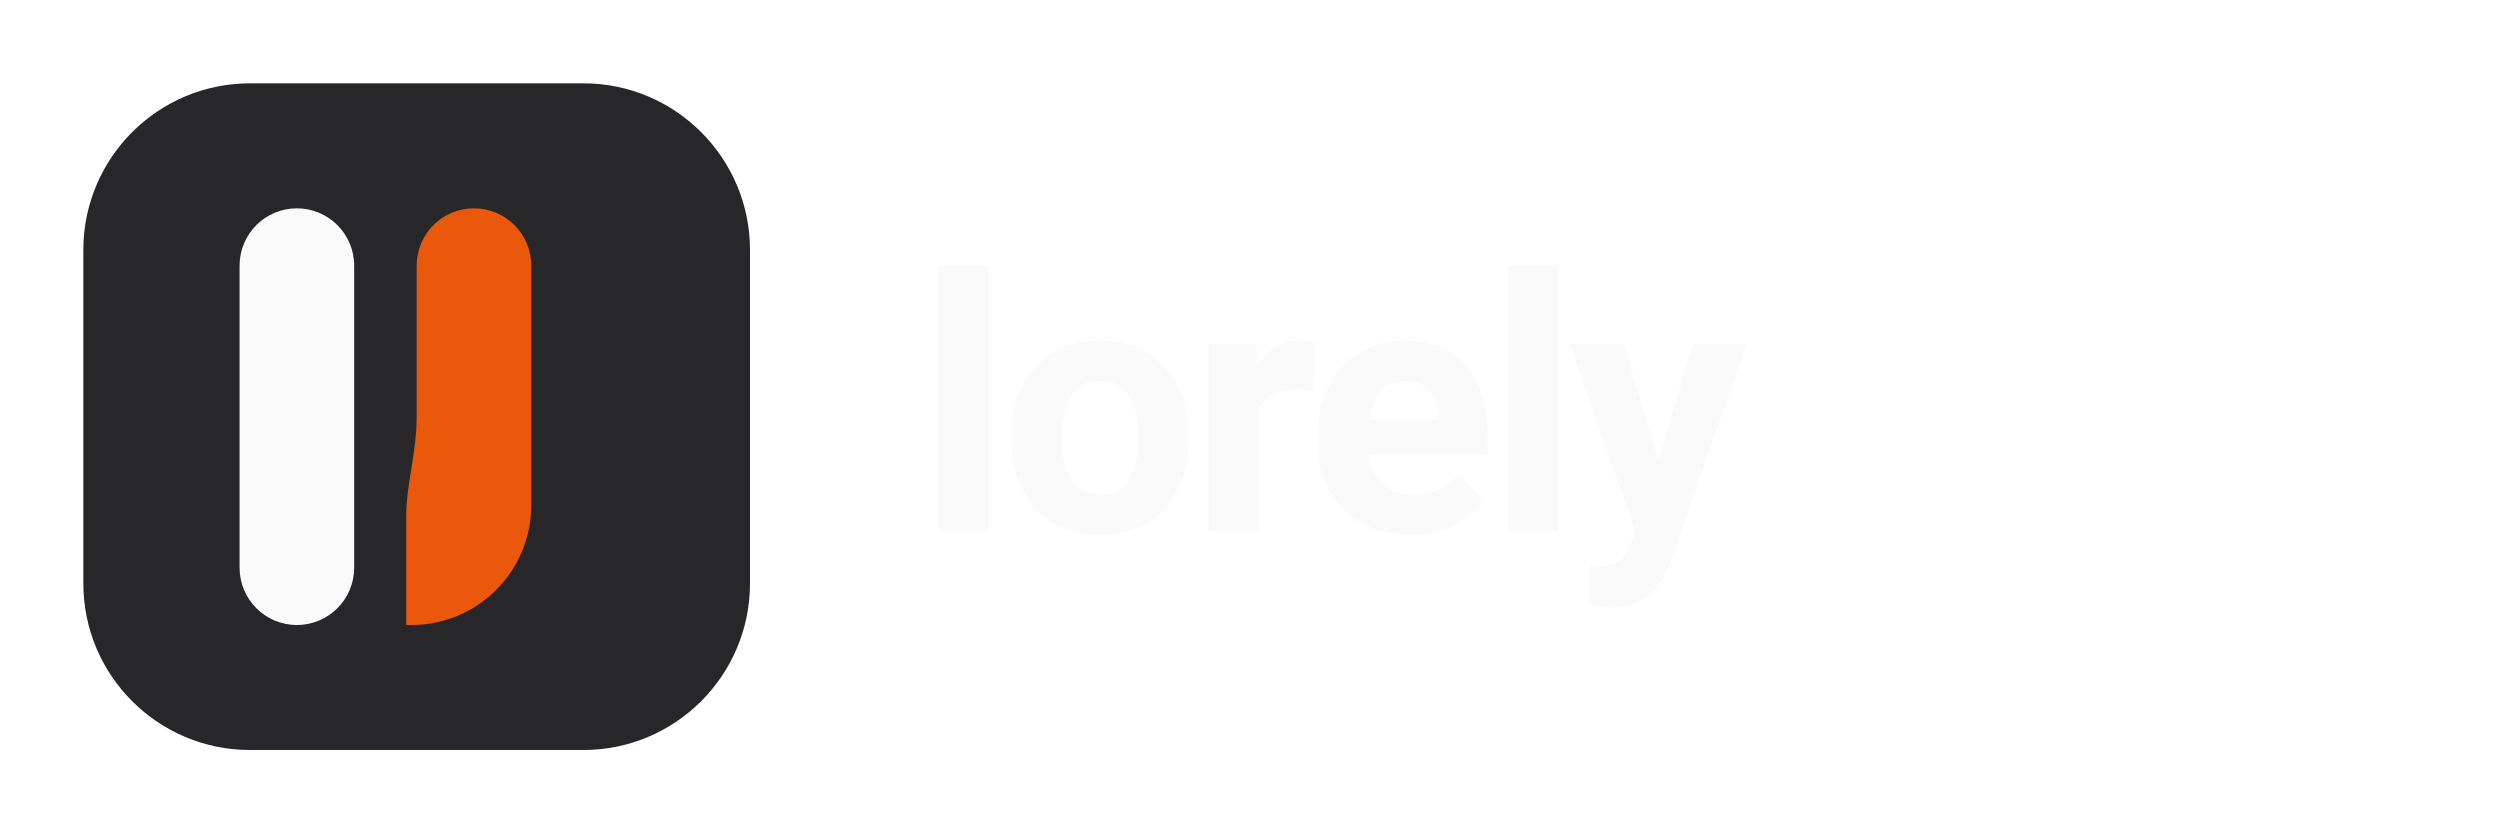
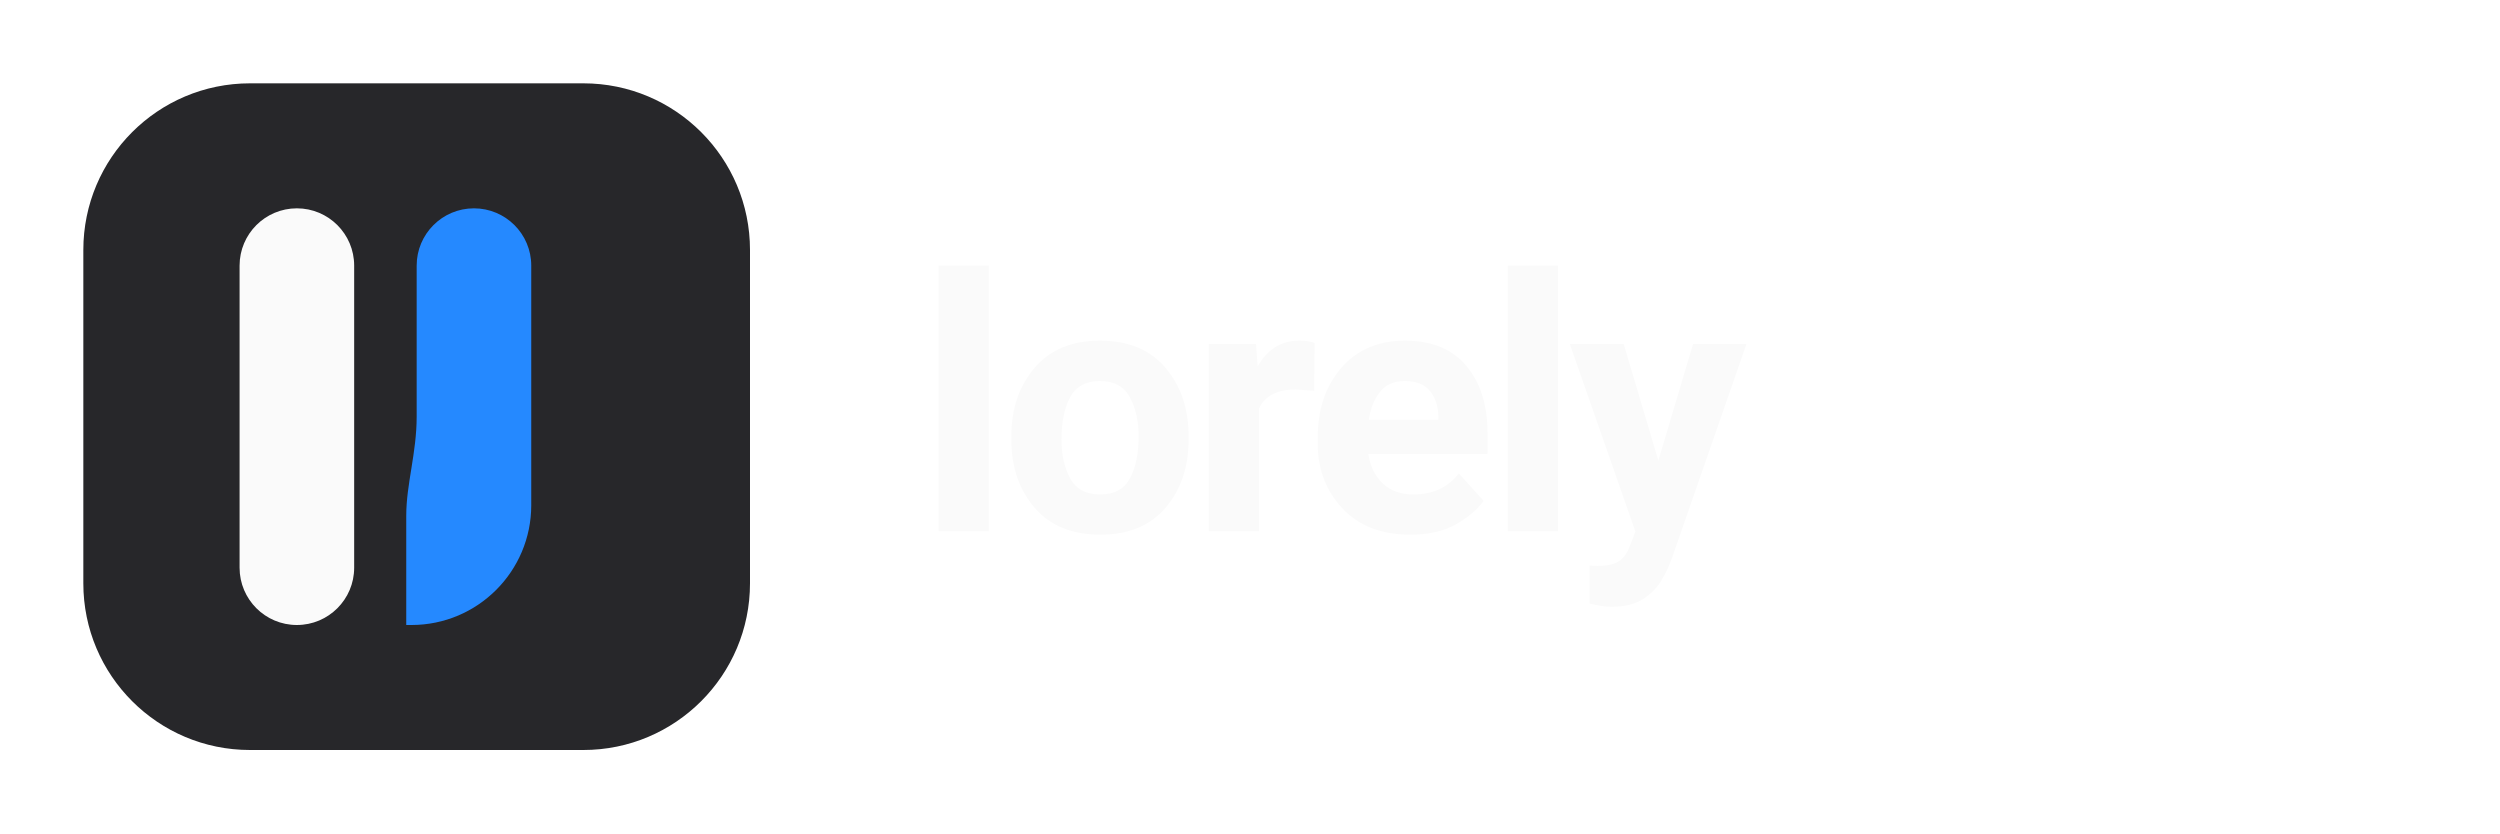
<svg xmlns="http://www.w3.org/2000/svg" width="240" height="80" viewBox="0 0 240 80" fill="none">
  <rect x="8" y="8" width="64" height="64" rx="16" fill="#27272A" />
  <rect x="23" y="20" width="11" height="40" rx="5.5" fill="#FAFAFA" />
-   <path d="M40 25.5C40 22.462 42.462 20 45.5 20C48.538 20 51 22.462 51 25.5V48.5C51 54.851 45.851 60 39.5 60H39V49.5C39 46.462 40 43.5 40 40V25.5Z" fill="#EA580C" />
+   <path d="M40 25.5C40 22.462 42.462 20 45.5 20C48.538 20 51 22.462 51 25.5V48.5C51 54.851 45.851 60 39.5 60H39V49.5C39 46.462 40 43.5 40 40V25.5Z" fill="#2589FF" />
  <text x="88" y="51" fill="#FAFAFA" font-family="system-ui, -apple-system, 'Segoe UI', Roboto, sans-serif" font-size="34" font-weight="700" letter-spacing="-0.03em">lorely</text>
</svg>
